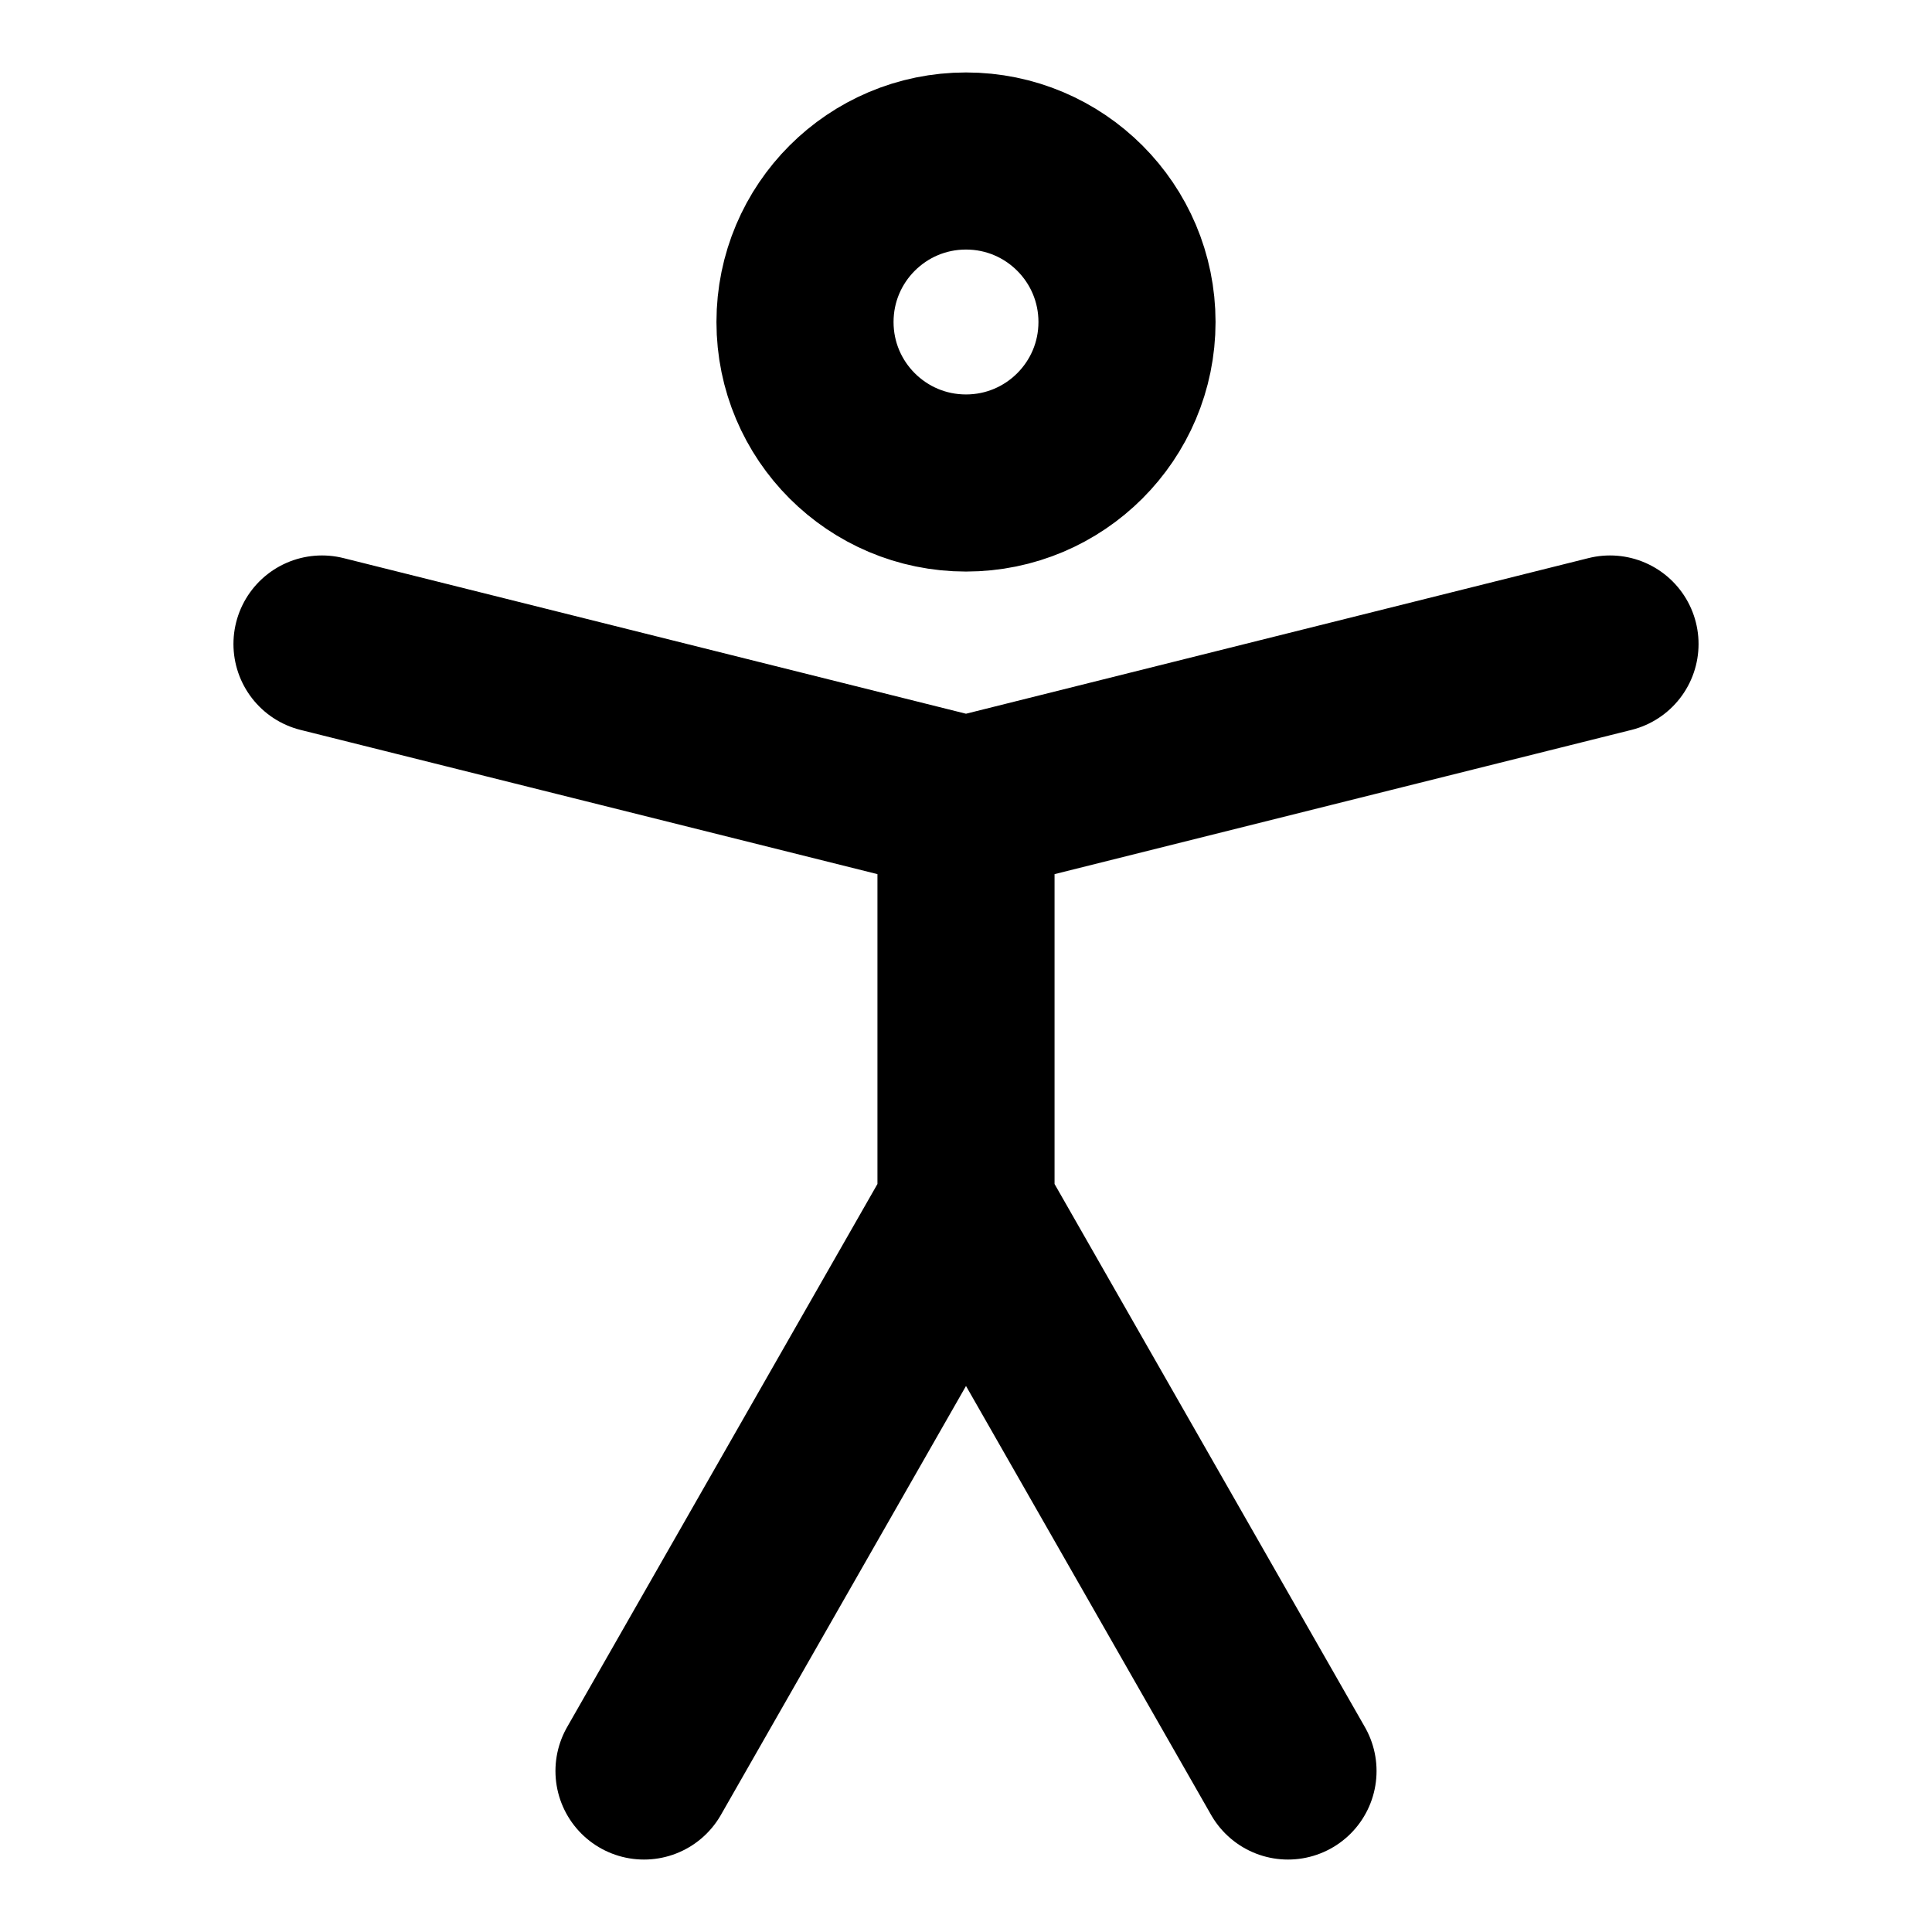
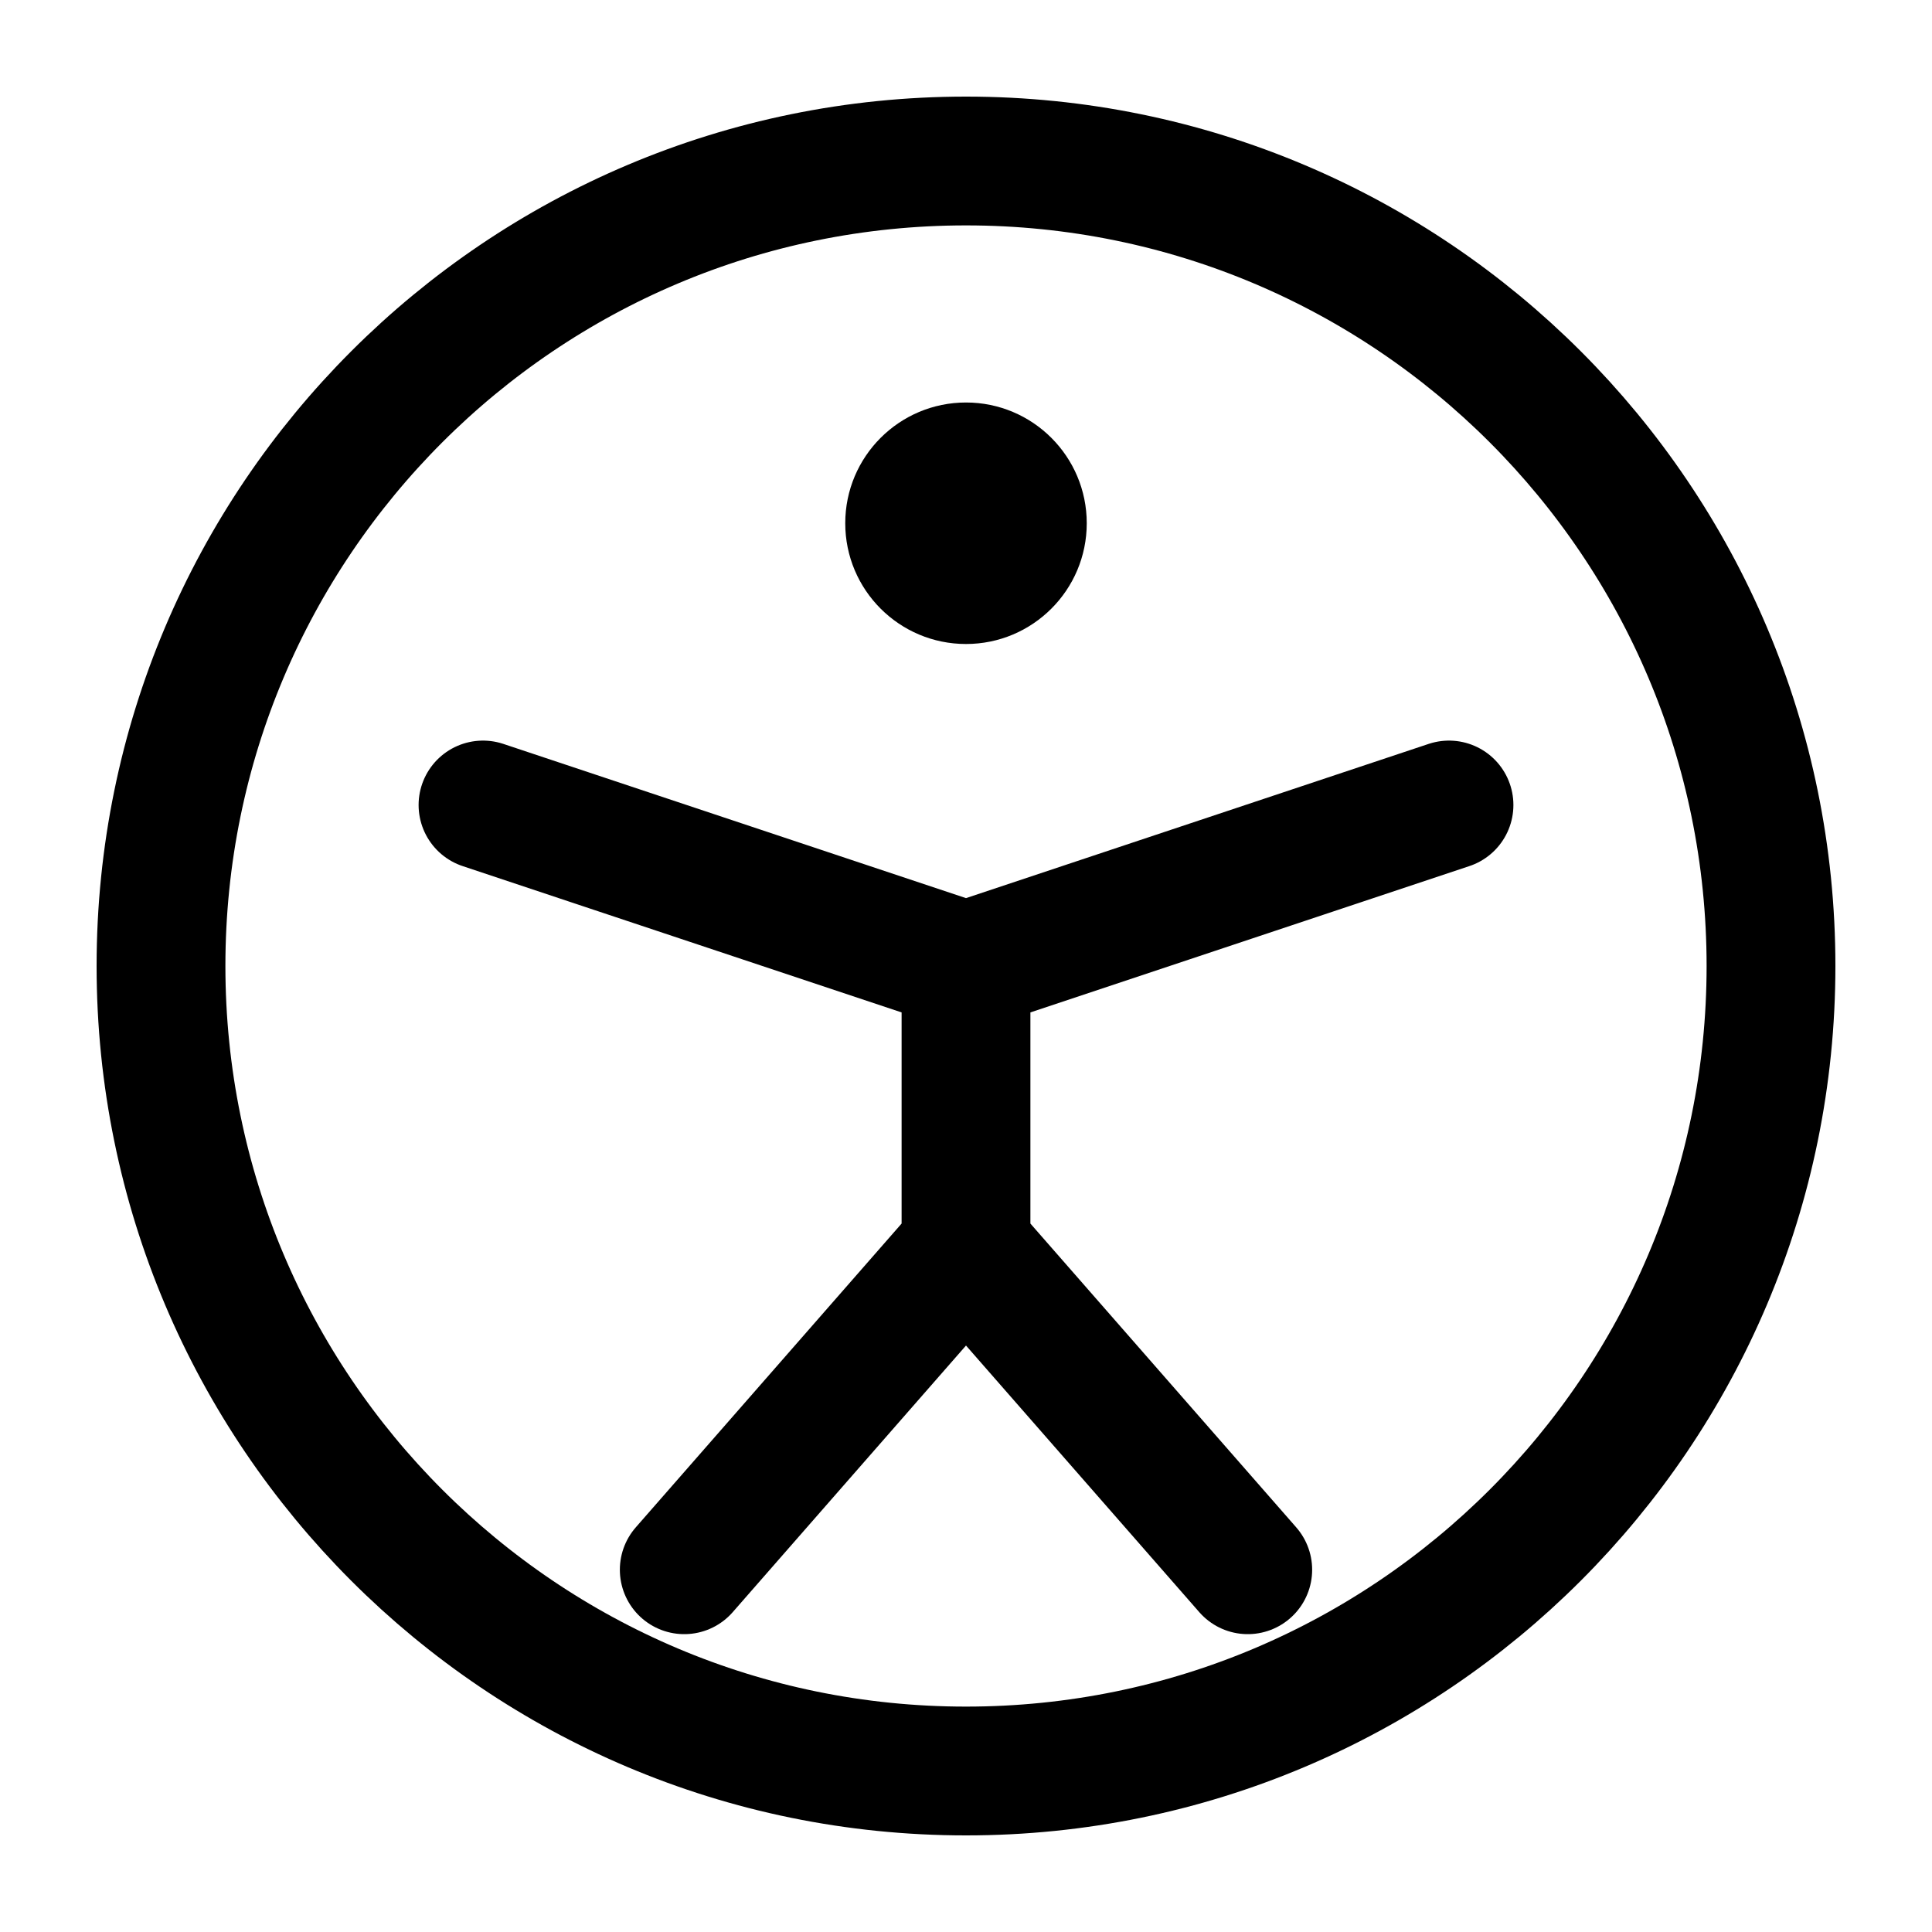
- <svg xmlns="http://www.w3.org/2000/svg" width="24" height="24" viewBox="0 0 24 24" fill="none" stroke="currentColor" stroke-width="2.2" stroke-linecap="round" stroke-linejoin="round">
-   <path d="M12 2a2 2 0 1 1 0 4a2 2 0 1 1 0-4zM4 8l8 2 8-2M12 10v5M12 15l-4 7M12 15l4 7" />
+ <svg xmlns="http://www.w3.org/2000/svg" width="24" height="24" viewBox="0 0 24 24" fill="none" stroke="currentColor" stroke-width="1.6" stroke-linecap="round" stroke-linejoin="round">
+   <circle cx="12" cy="12" r="10" />
+   <circle cx="12" cy="6.5" r="1.5" fill="currentColor" stroke="none" />
+   <path d="m6 10 6 2 6-2m-6 2v3.5m0 0-3.5 4m3.5-4 3.5 4" />
</svg>
